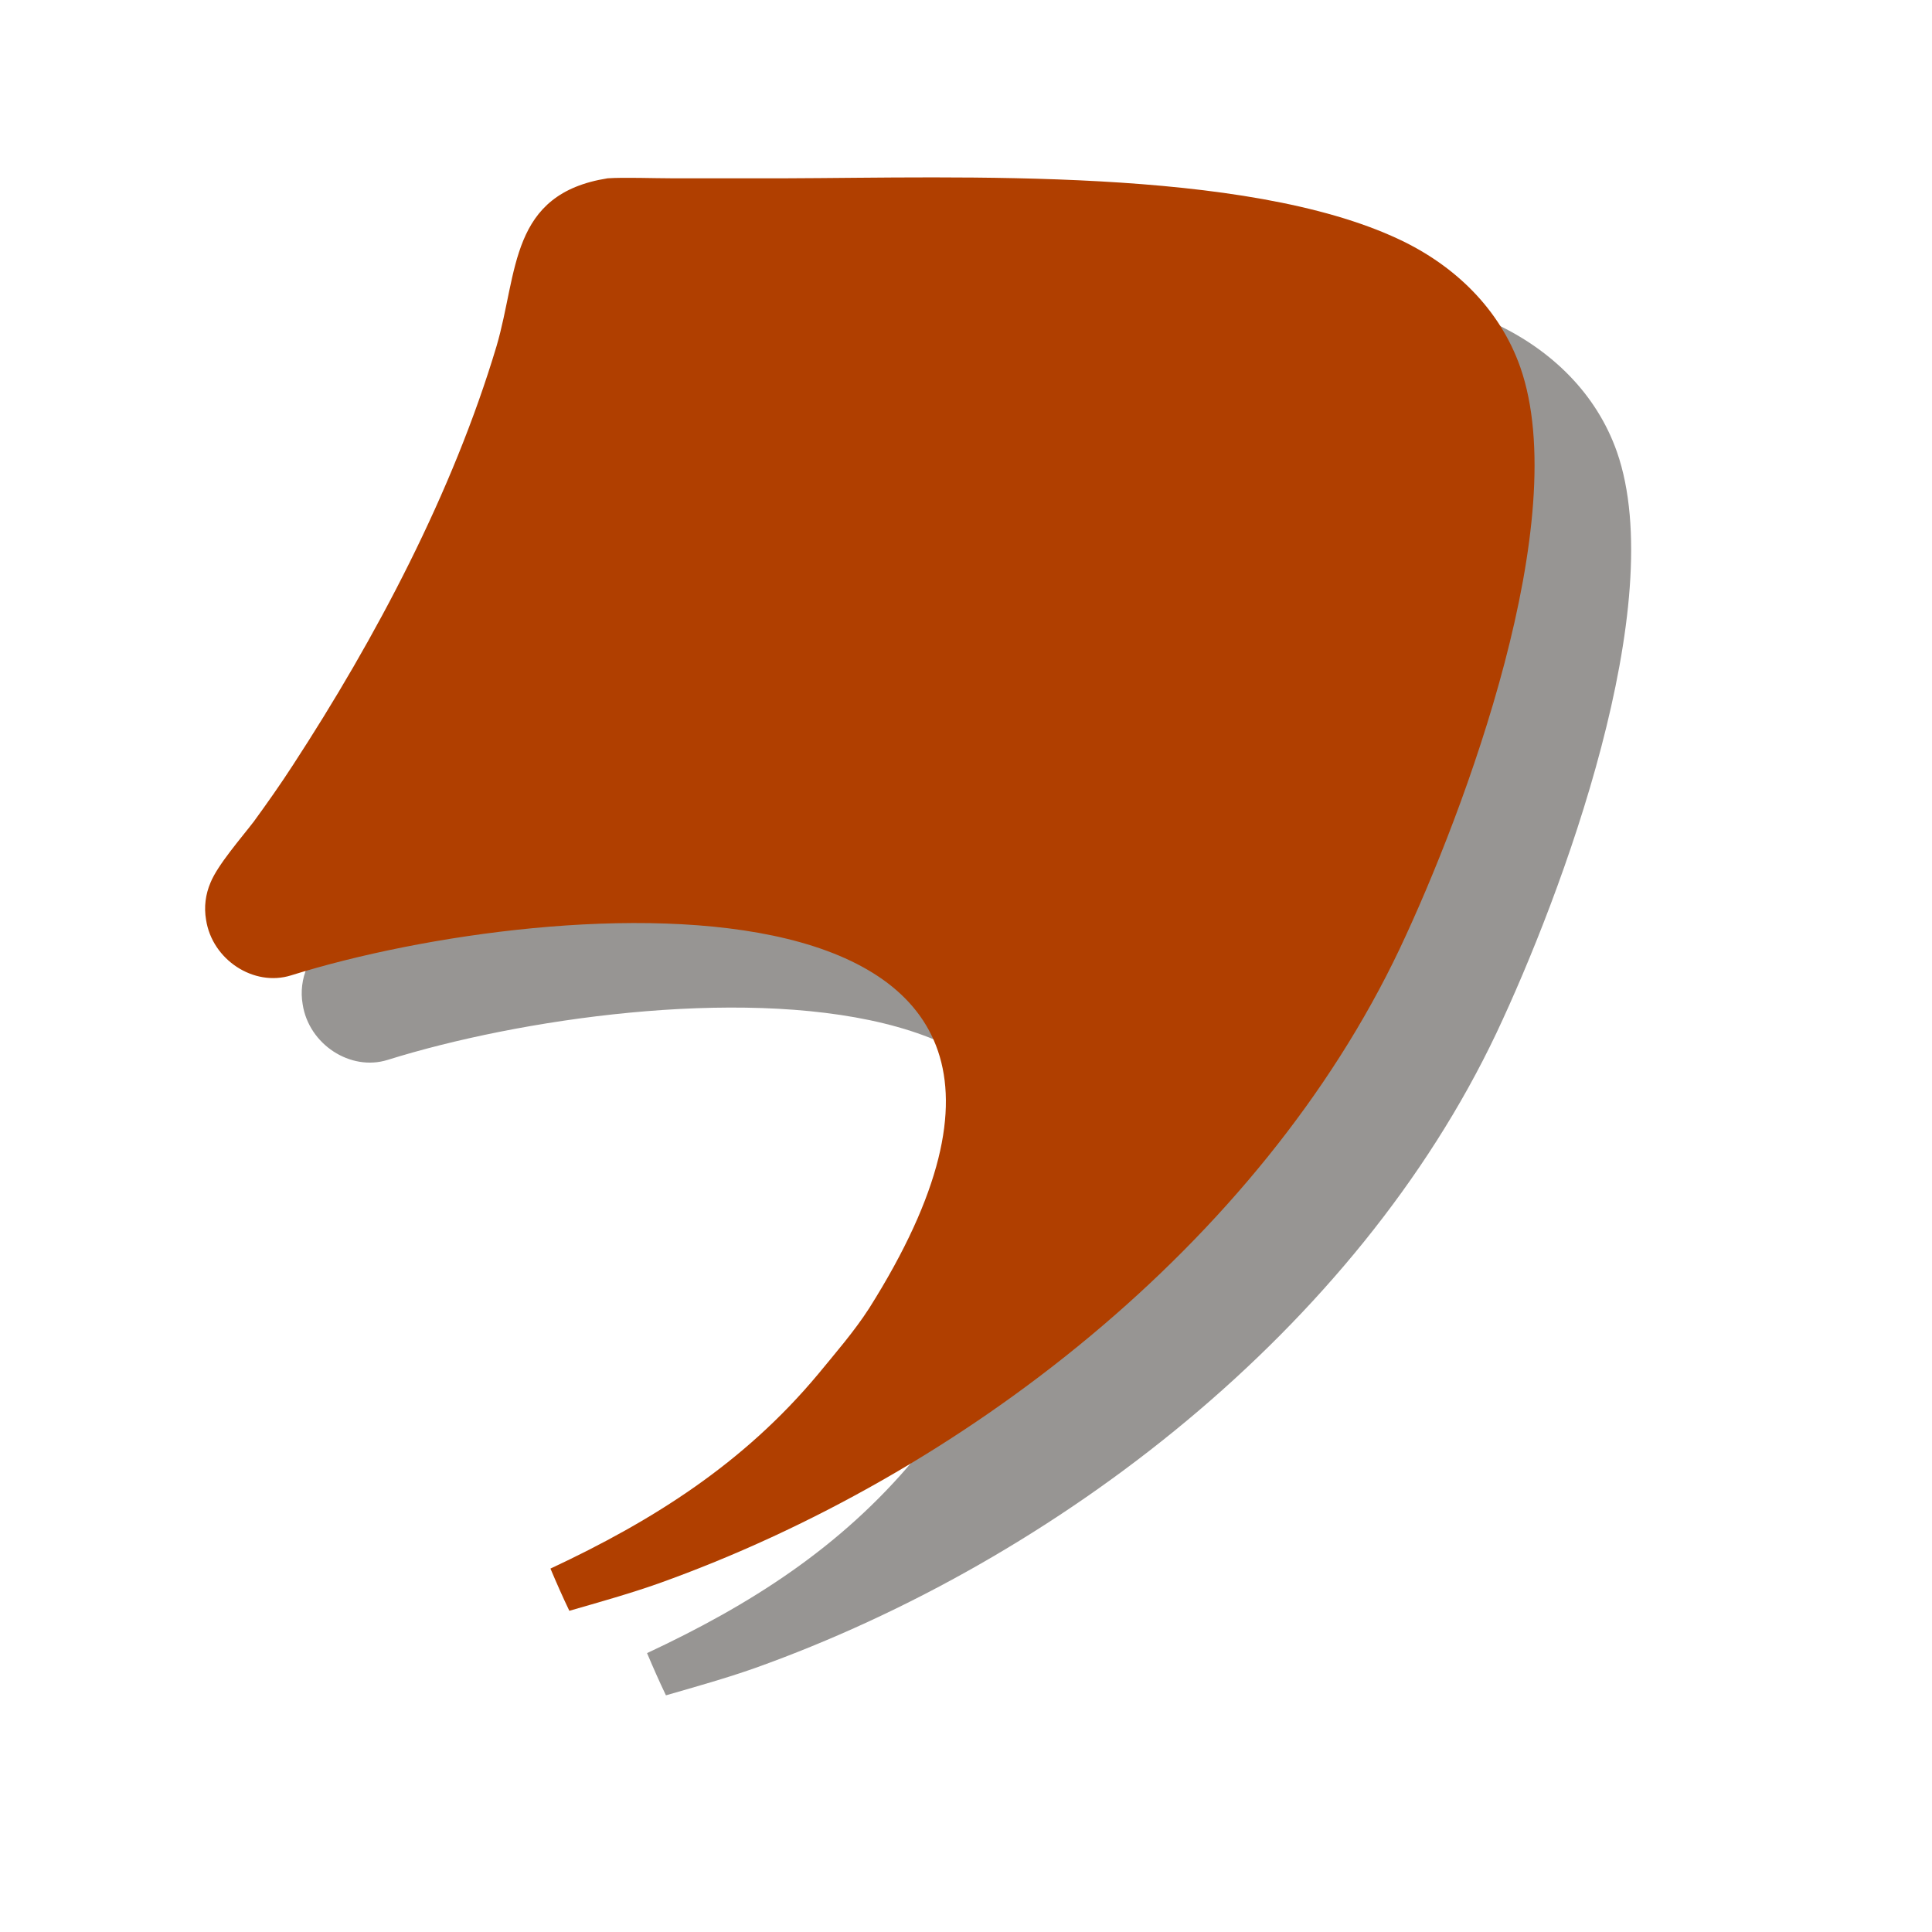
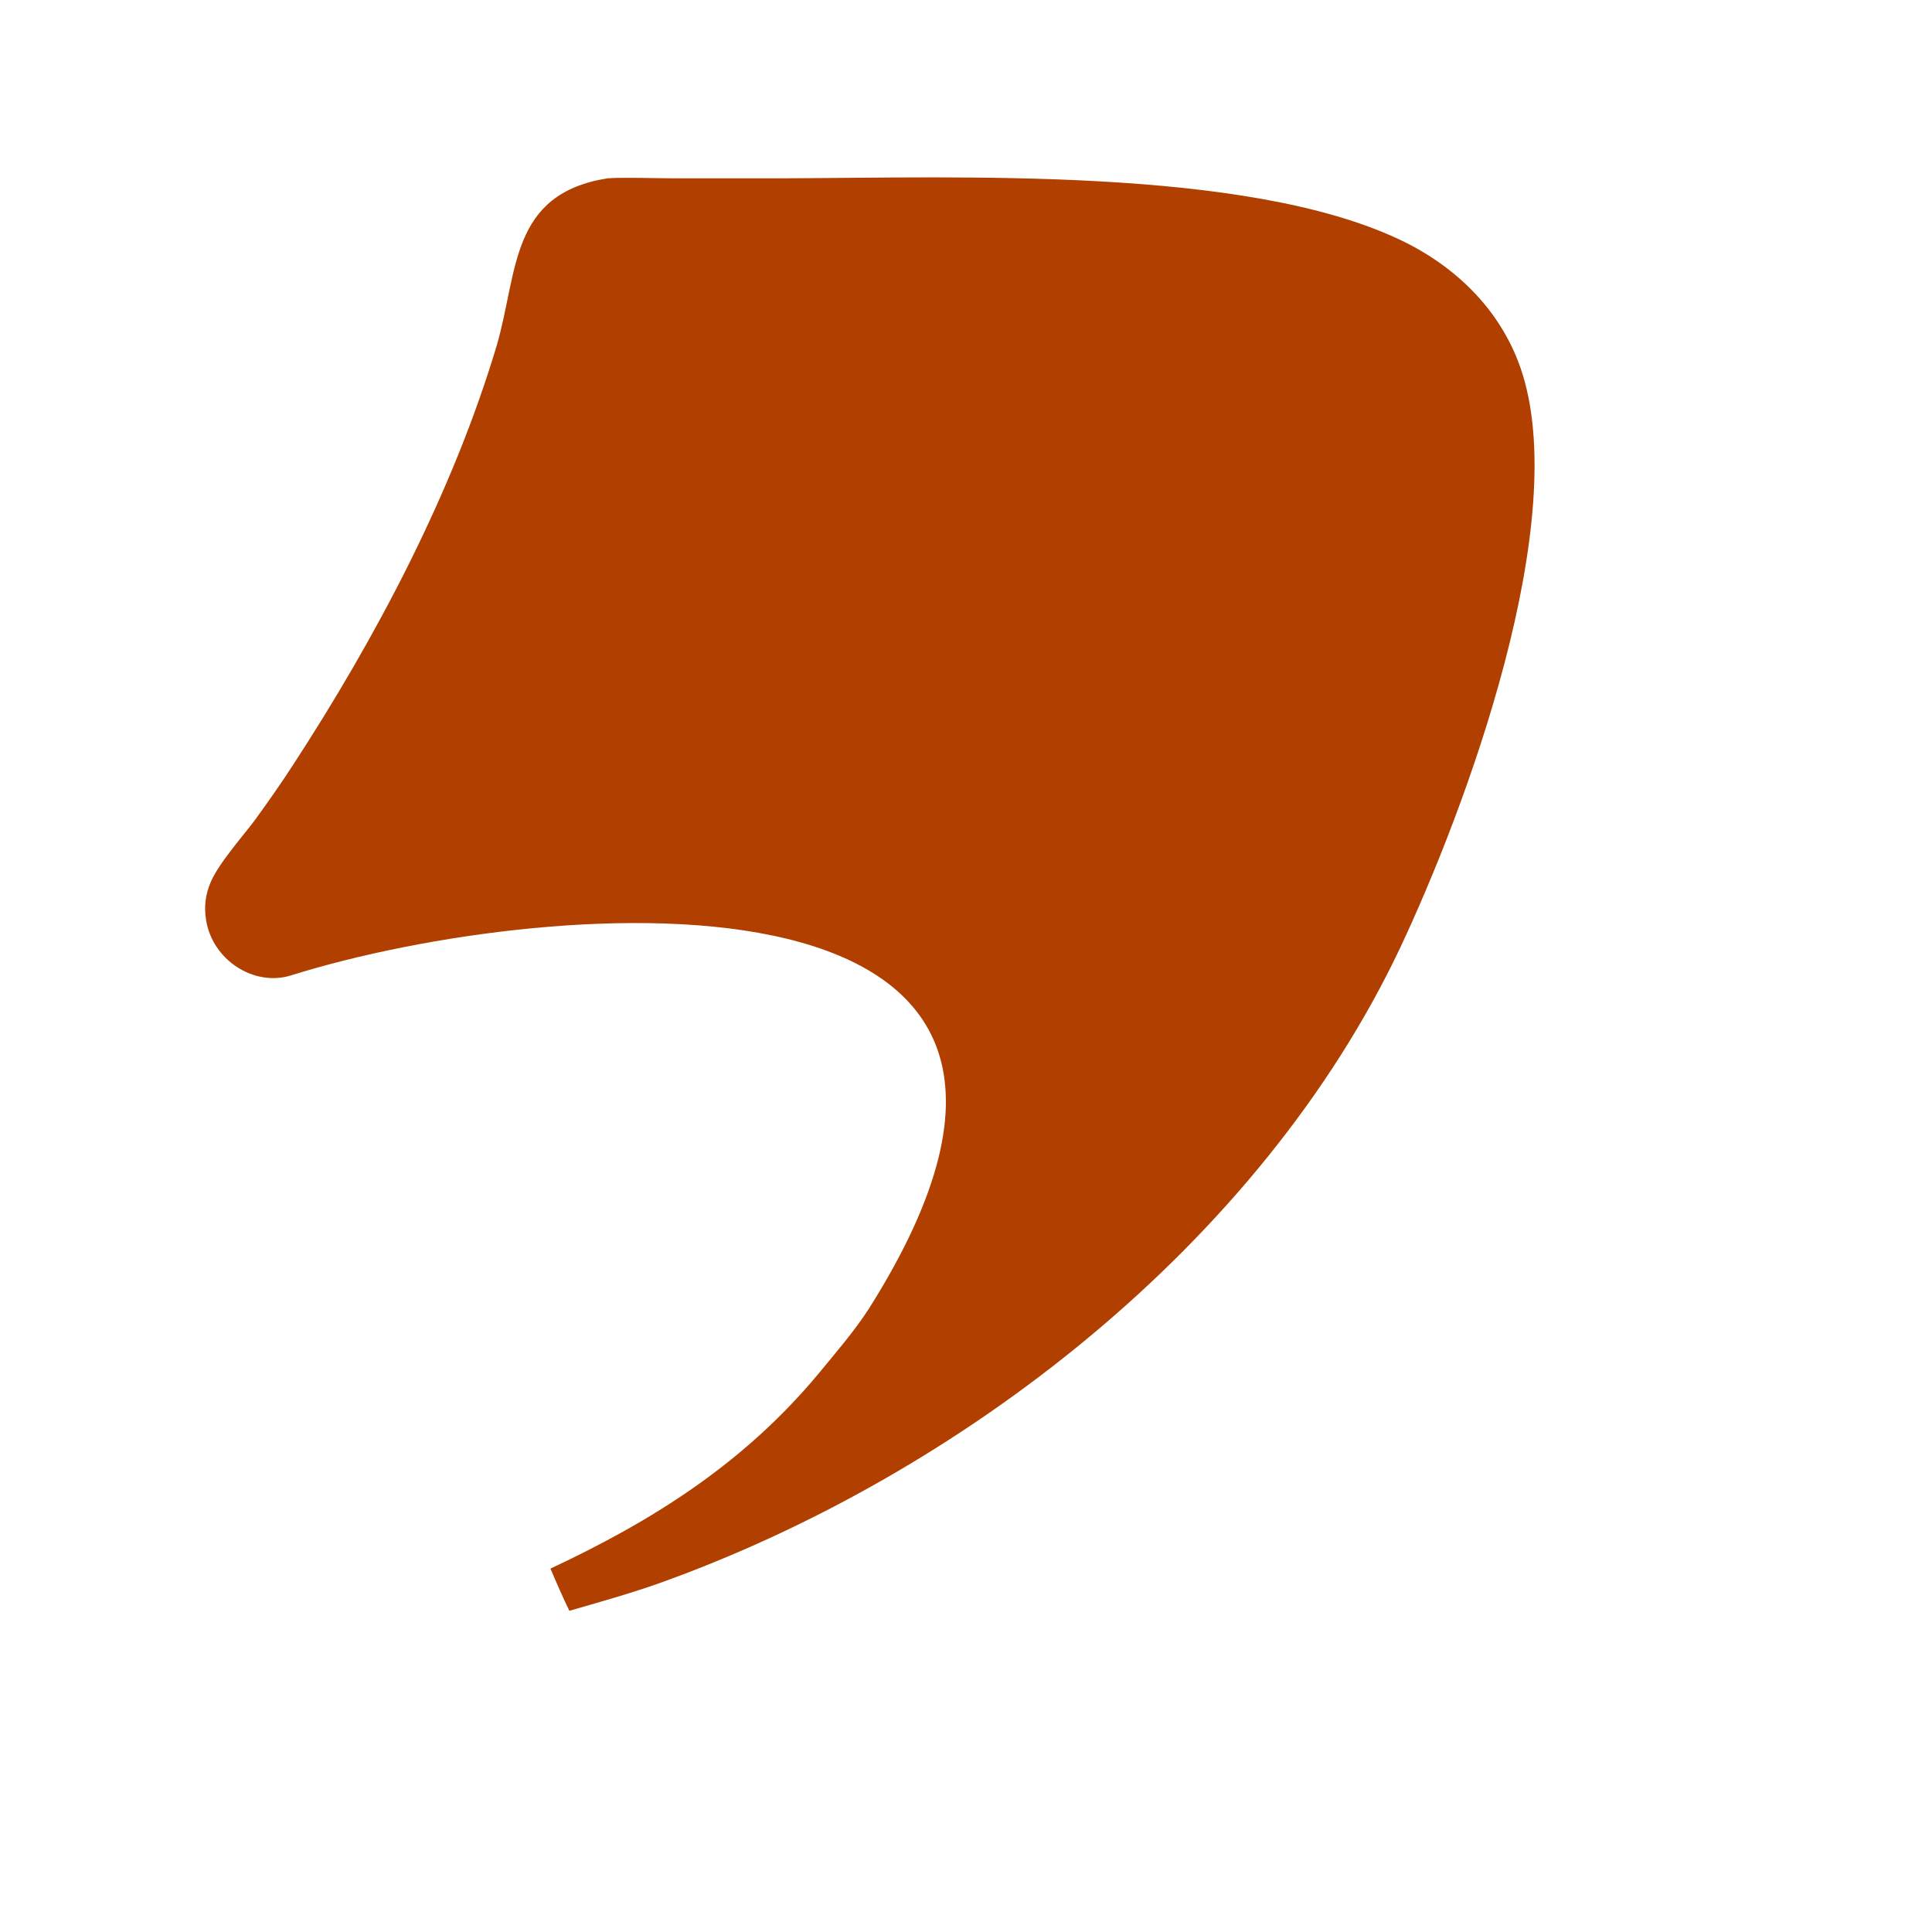
<svg xmlns="http://www.w3.org/2000/svg" viewBox="0 0 32 32" role="img" aria-labelledby="title description">
  <style>
-     .under { fill: #1a1511; fill-opacity: 0.45; }
    .accent { fill: #b03f00; }
    @media (prefers-color-scheme: dark) {
-       .under { fill: #aaa39b; fill-opacity: 0.6; }
      .accent { fill: #e7885d; }
    }
  </style>
-   <path class="under" transform="translate(1.6 1.4) scale(0.92)" d="M 10.94 3.21 C 11.23 3.19 11.78 3.21 12.09 3.21 L 14.15 3.21 C 17.28 3.2 22.41 3 25.19 4.31 C 26.19 4.78 27 5.56 27.37 6.61 C 28.33 9.35 26.38 14.58 25.2 17.08 C 22.68 22.39 17.31 26.56 11.85 28.51 C 11.34 28.69 10.77 28.85 10.25 29 C 10.13 28.75 10.02 28.5 9.91 28.24 C 11.77 27.37 13.39 26.34 14.72 24.75 C 15.04 24.36 15.38 23.97 15.65 23.55 C 20.86 15.29 9.97 16.08 5.24 17.56 C 4.57 17.77 3.82 17.28 3.71 16.56 C 3.67 16.33 3.7 16.1 3.79 15.89 C 3.92 15.57 4.34 15.09 4.57 14.79 C 4.81 14.46 5.05 14.12 5.27 13.78 C 6.77 11.48 8.15 8.87 8.94 6.23 C 9.33 4.9 9.17 3.49 10.94 3.21Z" />
  <path class="accent" transform="scale(0.92)" d="M 10.94 3.21 C 11.23 3.19 11.78 3.21 12.09 3.21 L 14.15 3.21 C 17.28 3.2 22.41 3 25.19 4.31 C 26.19 4.78 27 5.56 27.37 6.61 C 28.33 9.35 26.38 14.58 25.2 17.08 C 22.68 22.39 17.31 26.56 11.85 28.51 C 11.34 28.69 10.77 28.85 10.25 29 C 10.13 28.75 10.02 28.5 9.91 28.24 C 11.77 27.37 13.39 26.34 14.72 24.75 C 15.04 24.36 15.38 23.97 15.65 23.55 C 20.86 15.29 9.97 16.08 5.24 17.56 C 4.57 17.77 3.82 17.28 3.71 16.56 C 3.67 16.33 3.7 16.1 3.79 15.89 C 3.92 15.57 4.34 15.09 4.57 14.79 C 4.81 14.46 5.05 14.12 5.27 13.78 C 6.77 11.48 8.15 8.87 8.94 6.23 C 9.33 4.9 9.17 3.49 10.94 3.21Z" />
</svg>
